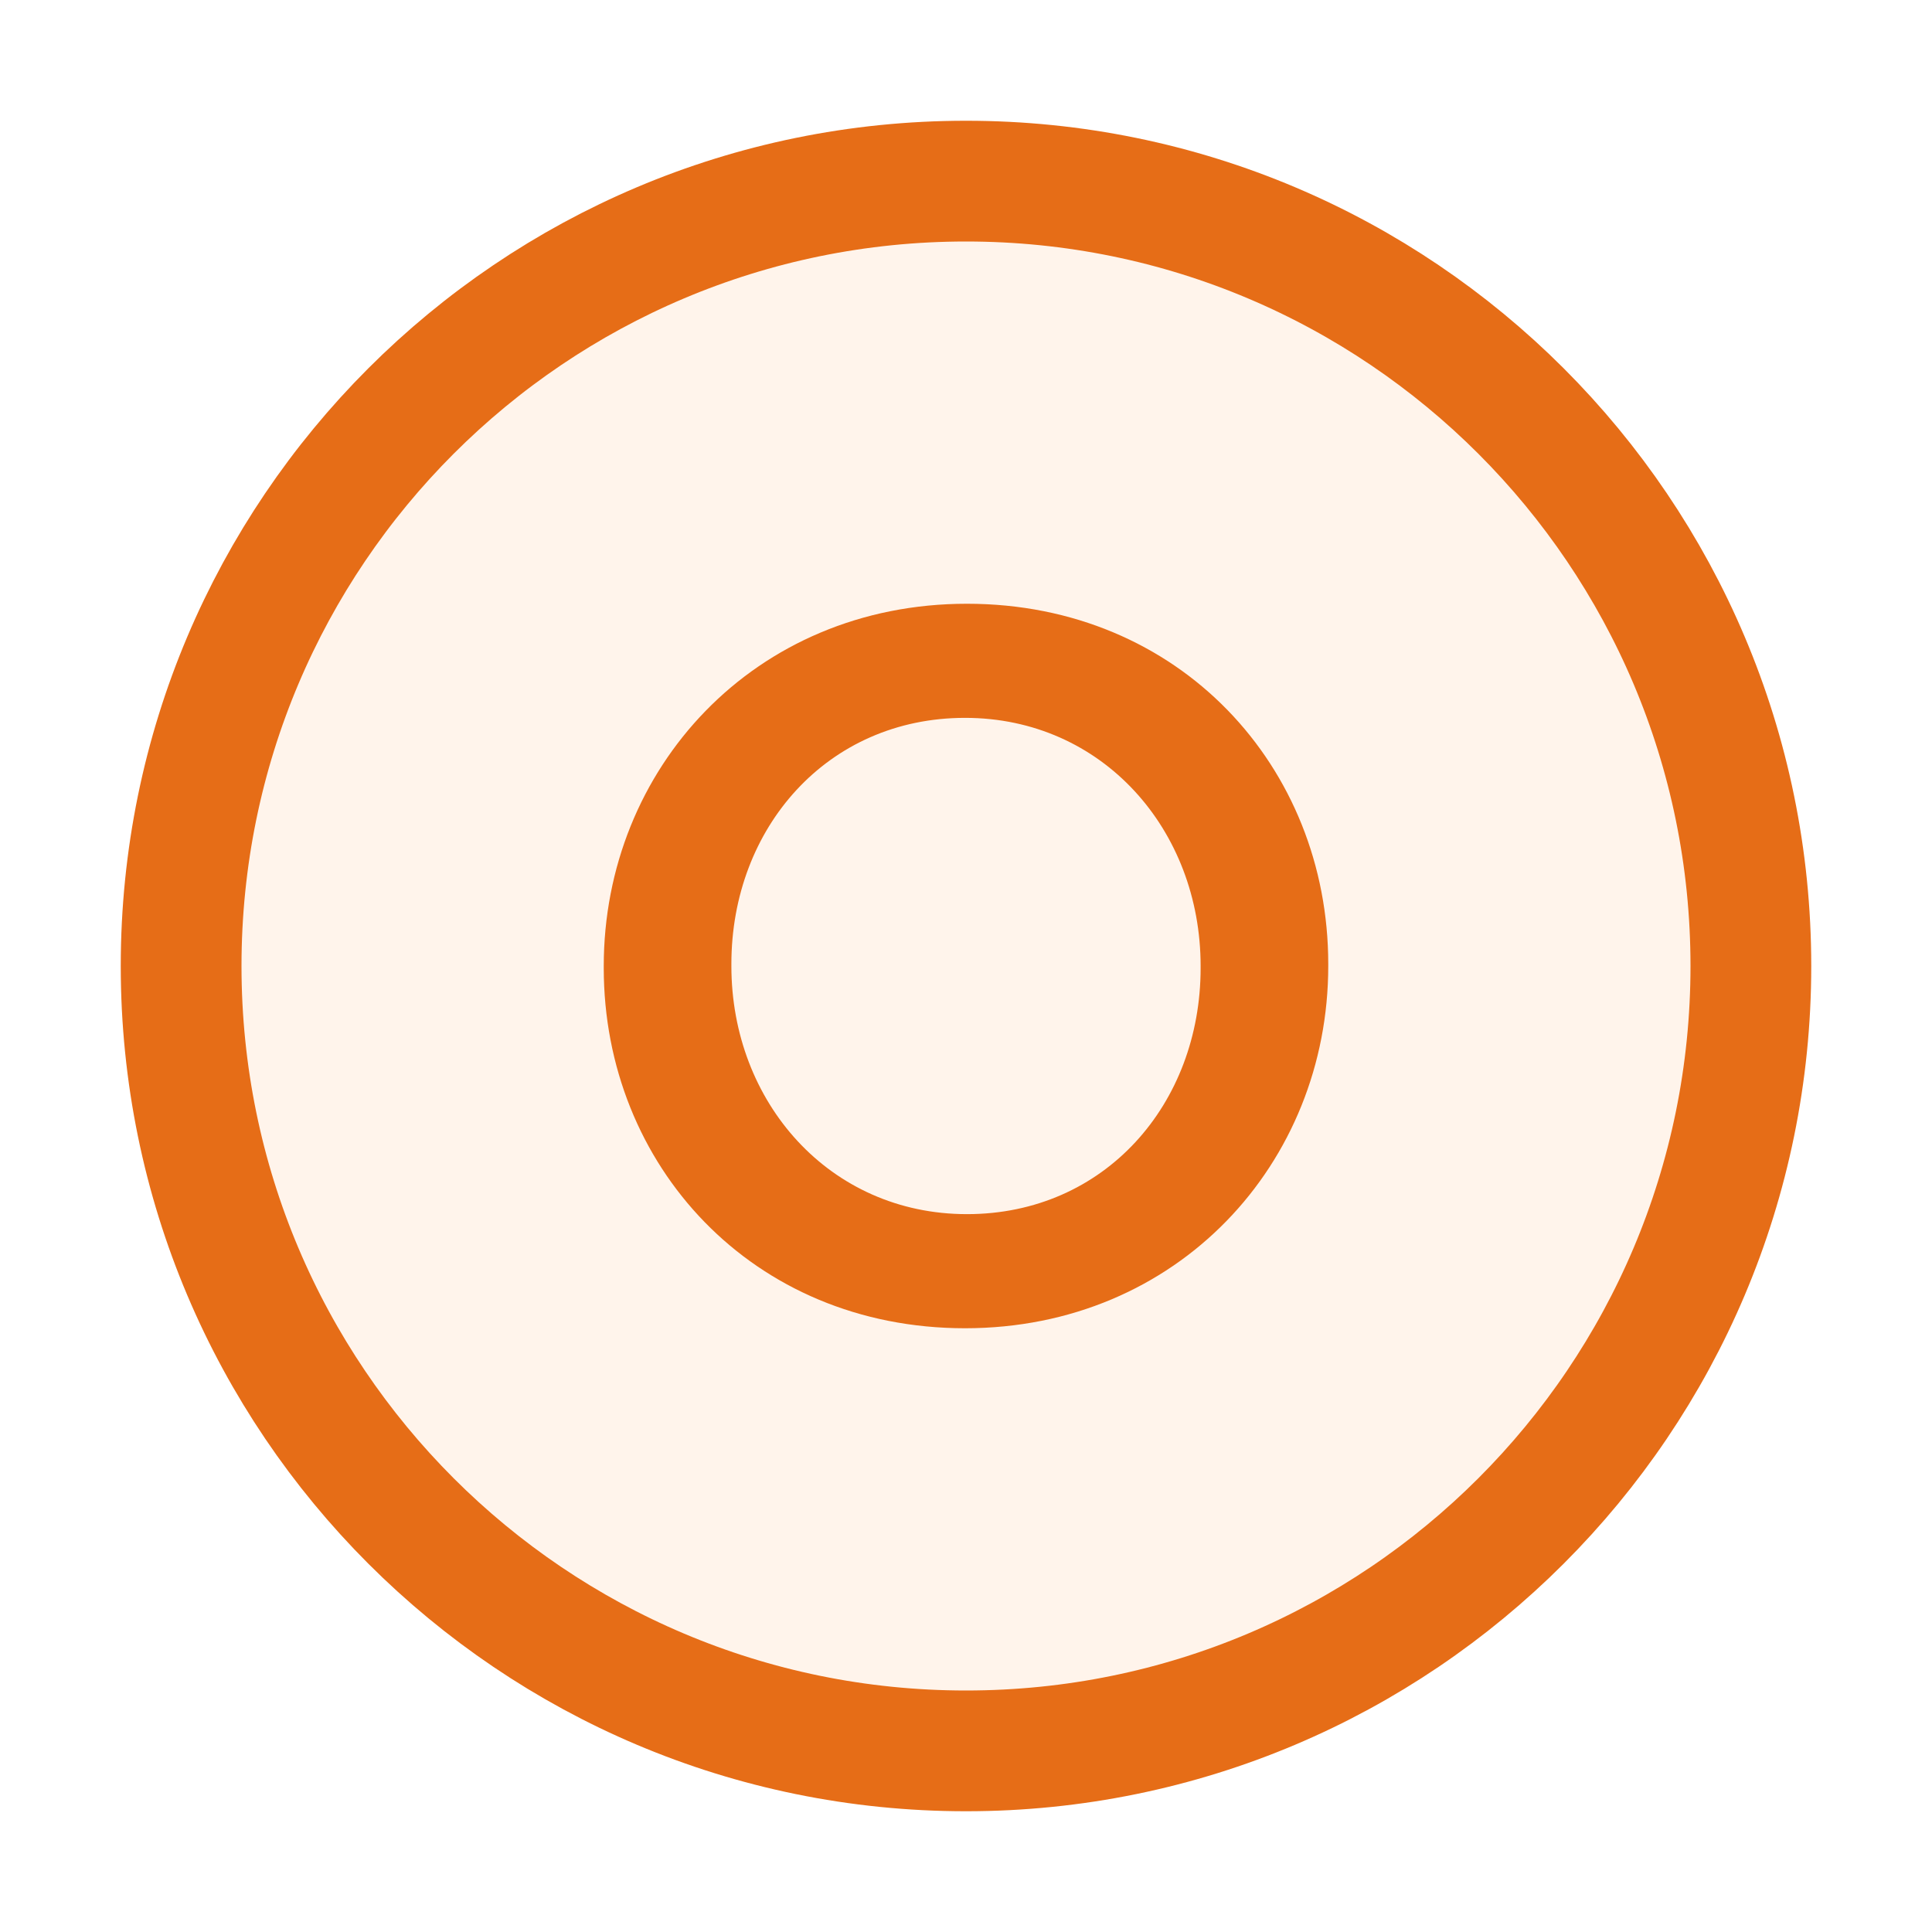
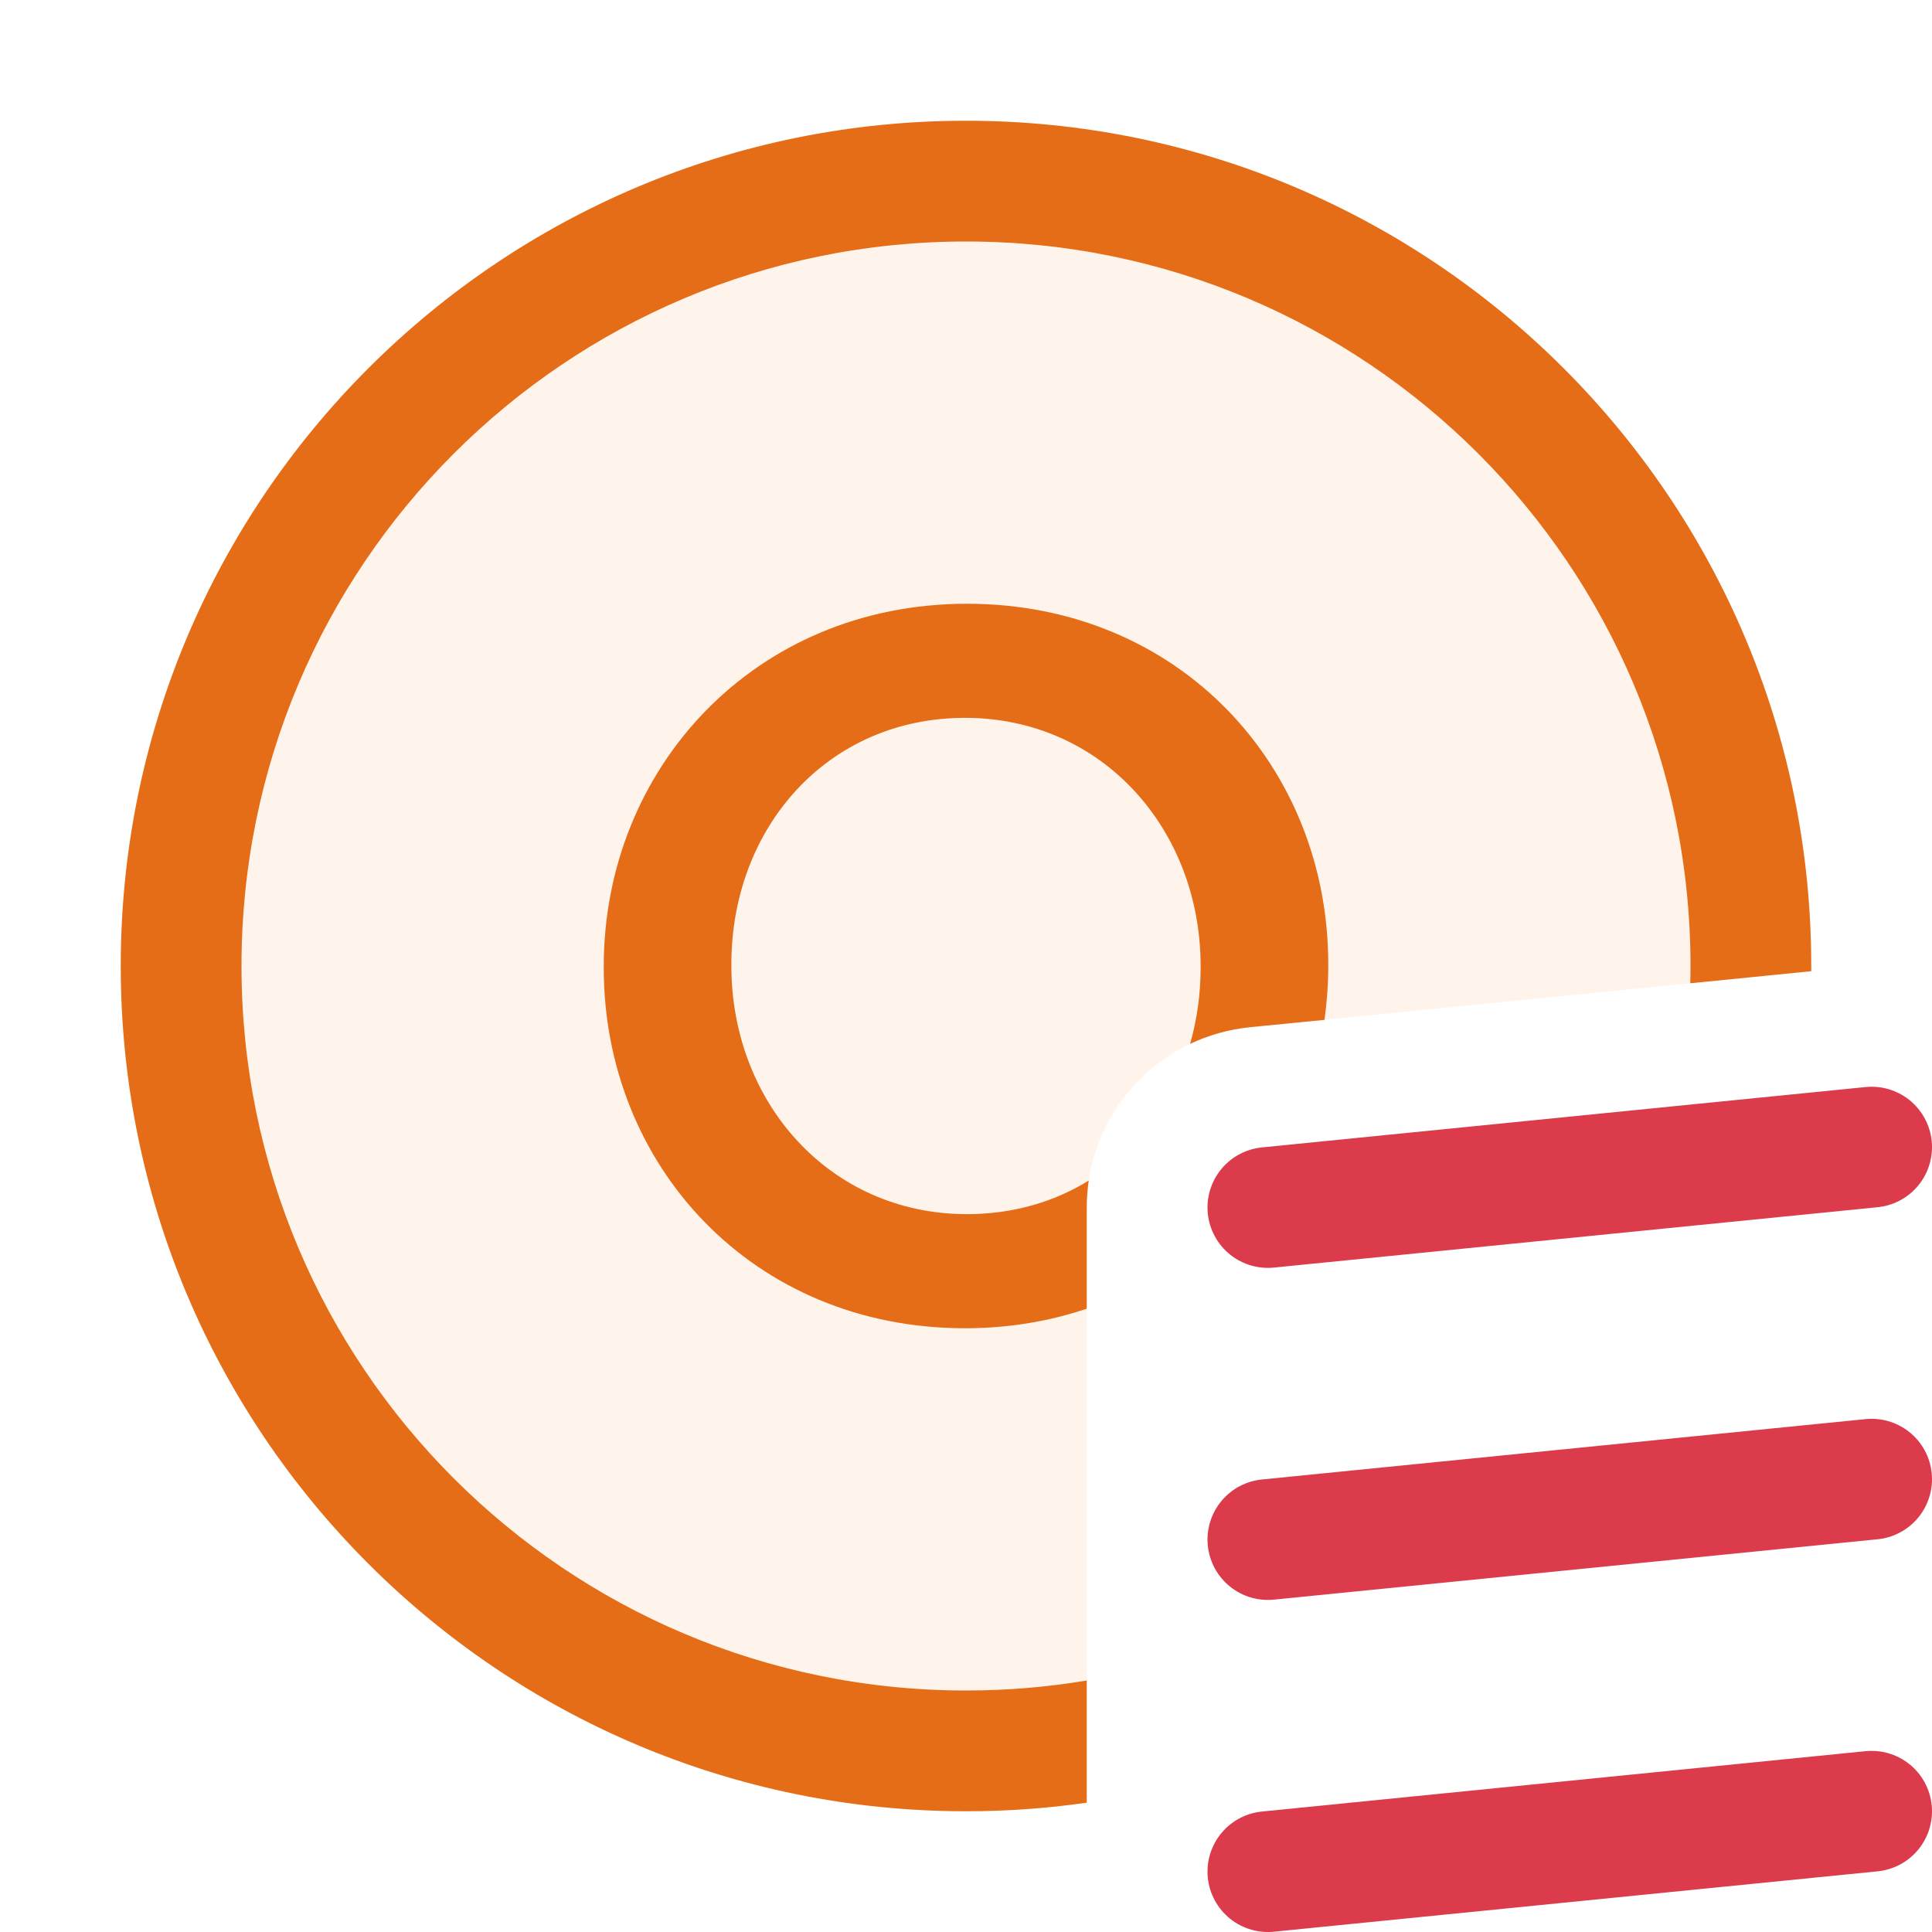
<svg xmlns="http://www.w3.org/2000/svg" width="16" height="16" viewBox="0 0 16 16" fill="none">
-   <circle cx="8" cy="8" r="6.5" fill="#FFF4EB" stroke="#E66D17" />
-   <path fill-rule="evenodd" clip-rule="evenodd" d="M7.992 11C6.23 11 5 9.649 5 8.017V8C5 6.367 6.246 5 8.008 5C9.77 5 11 6.351 11 7.983V8C11 9.633 9.754 11 7.992 11ZM8.008 10.055C9.148 10.055 9.943 9.144 9.943 8.017V8C9.943 6.873 9.131 5.945 7.992 5.945C6.852 5.945 6.057 6.856 6.057 7.983V8C6.057 9.127 6.869 10.055 8.008 10.055Z" fill="#E66D17" />
+   <path d="M15.5 9.5L10.5 10M15.5 12.25L10.5 12.75M15.5 15L10.5 15.5" stroke="#DB3B4B" stroke-linecap="round" stroke-linejoin="round" />
+   <path d="M15 8.043C15 8.028 15 8.014 15 8C15 4.134 11.866 1 8 1C4.134 1 1 4.134 1 8C1 11.866 4.134 15 8 15C8.34 15 8.673 14.976 9 14.929V10C8.999 9.238 9.577 8.585 10.351 8.507L15 8.043Z" fill="#FFF4EB" />
+   <path d="M15 8.043C15 8.028 15 8.014 15 8C15 4.134 11.866 1 8 1C4.134 1 1 4.134 1 8C1 11.866 4.134 15 8 15C8.34 15 8.673 14.976 9 14.929V13.917C8.675 13.972 8.341 14 8 14C4.686 14 2 11.314 2 8C2 4.686 4.686 2 8 2C11.314 2 14 4.686 14 8C14 8.048 13.999 8.095 13.998 8.143L15 8.043Z" fill="#E66D17" />
+   <path d="M10.969 8.446C10.989 8.3 11 8.151 11 8V7.983C11 6.351 9.77 5 8.008 5C6.246 5 5 6.367 5 8V8.017C5 9.649 6.23 11 7.992 11C8.351 11 8.69 10.943 9 10.838V10C9 9.924 9.006 9.85 9.016 9.777C8.73 9.954 8.388 10.055 8.008 10.055C6.869 10.055 6.057 9.127 6.057 8V7.983C6.057 6.856 6.852 5.945 7.992 5.945C9.131 5.945 9.943 6.873 9.943 8V8.017C9.943 8.236 9.912 8.447 9.856 8.645C10.007 8.573 10.174 8.525 10.351 8.507L10.969 8.446Z" fill="#E66D17" />
</svg>
